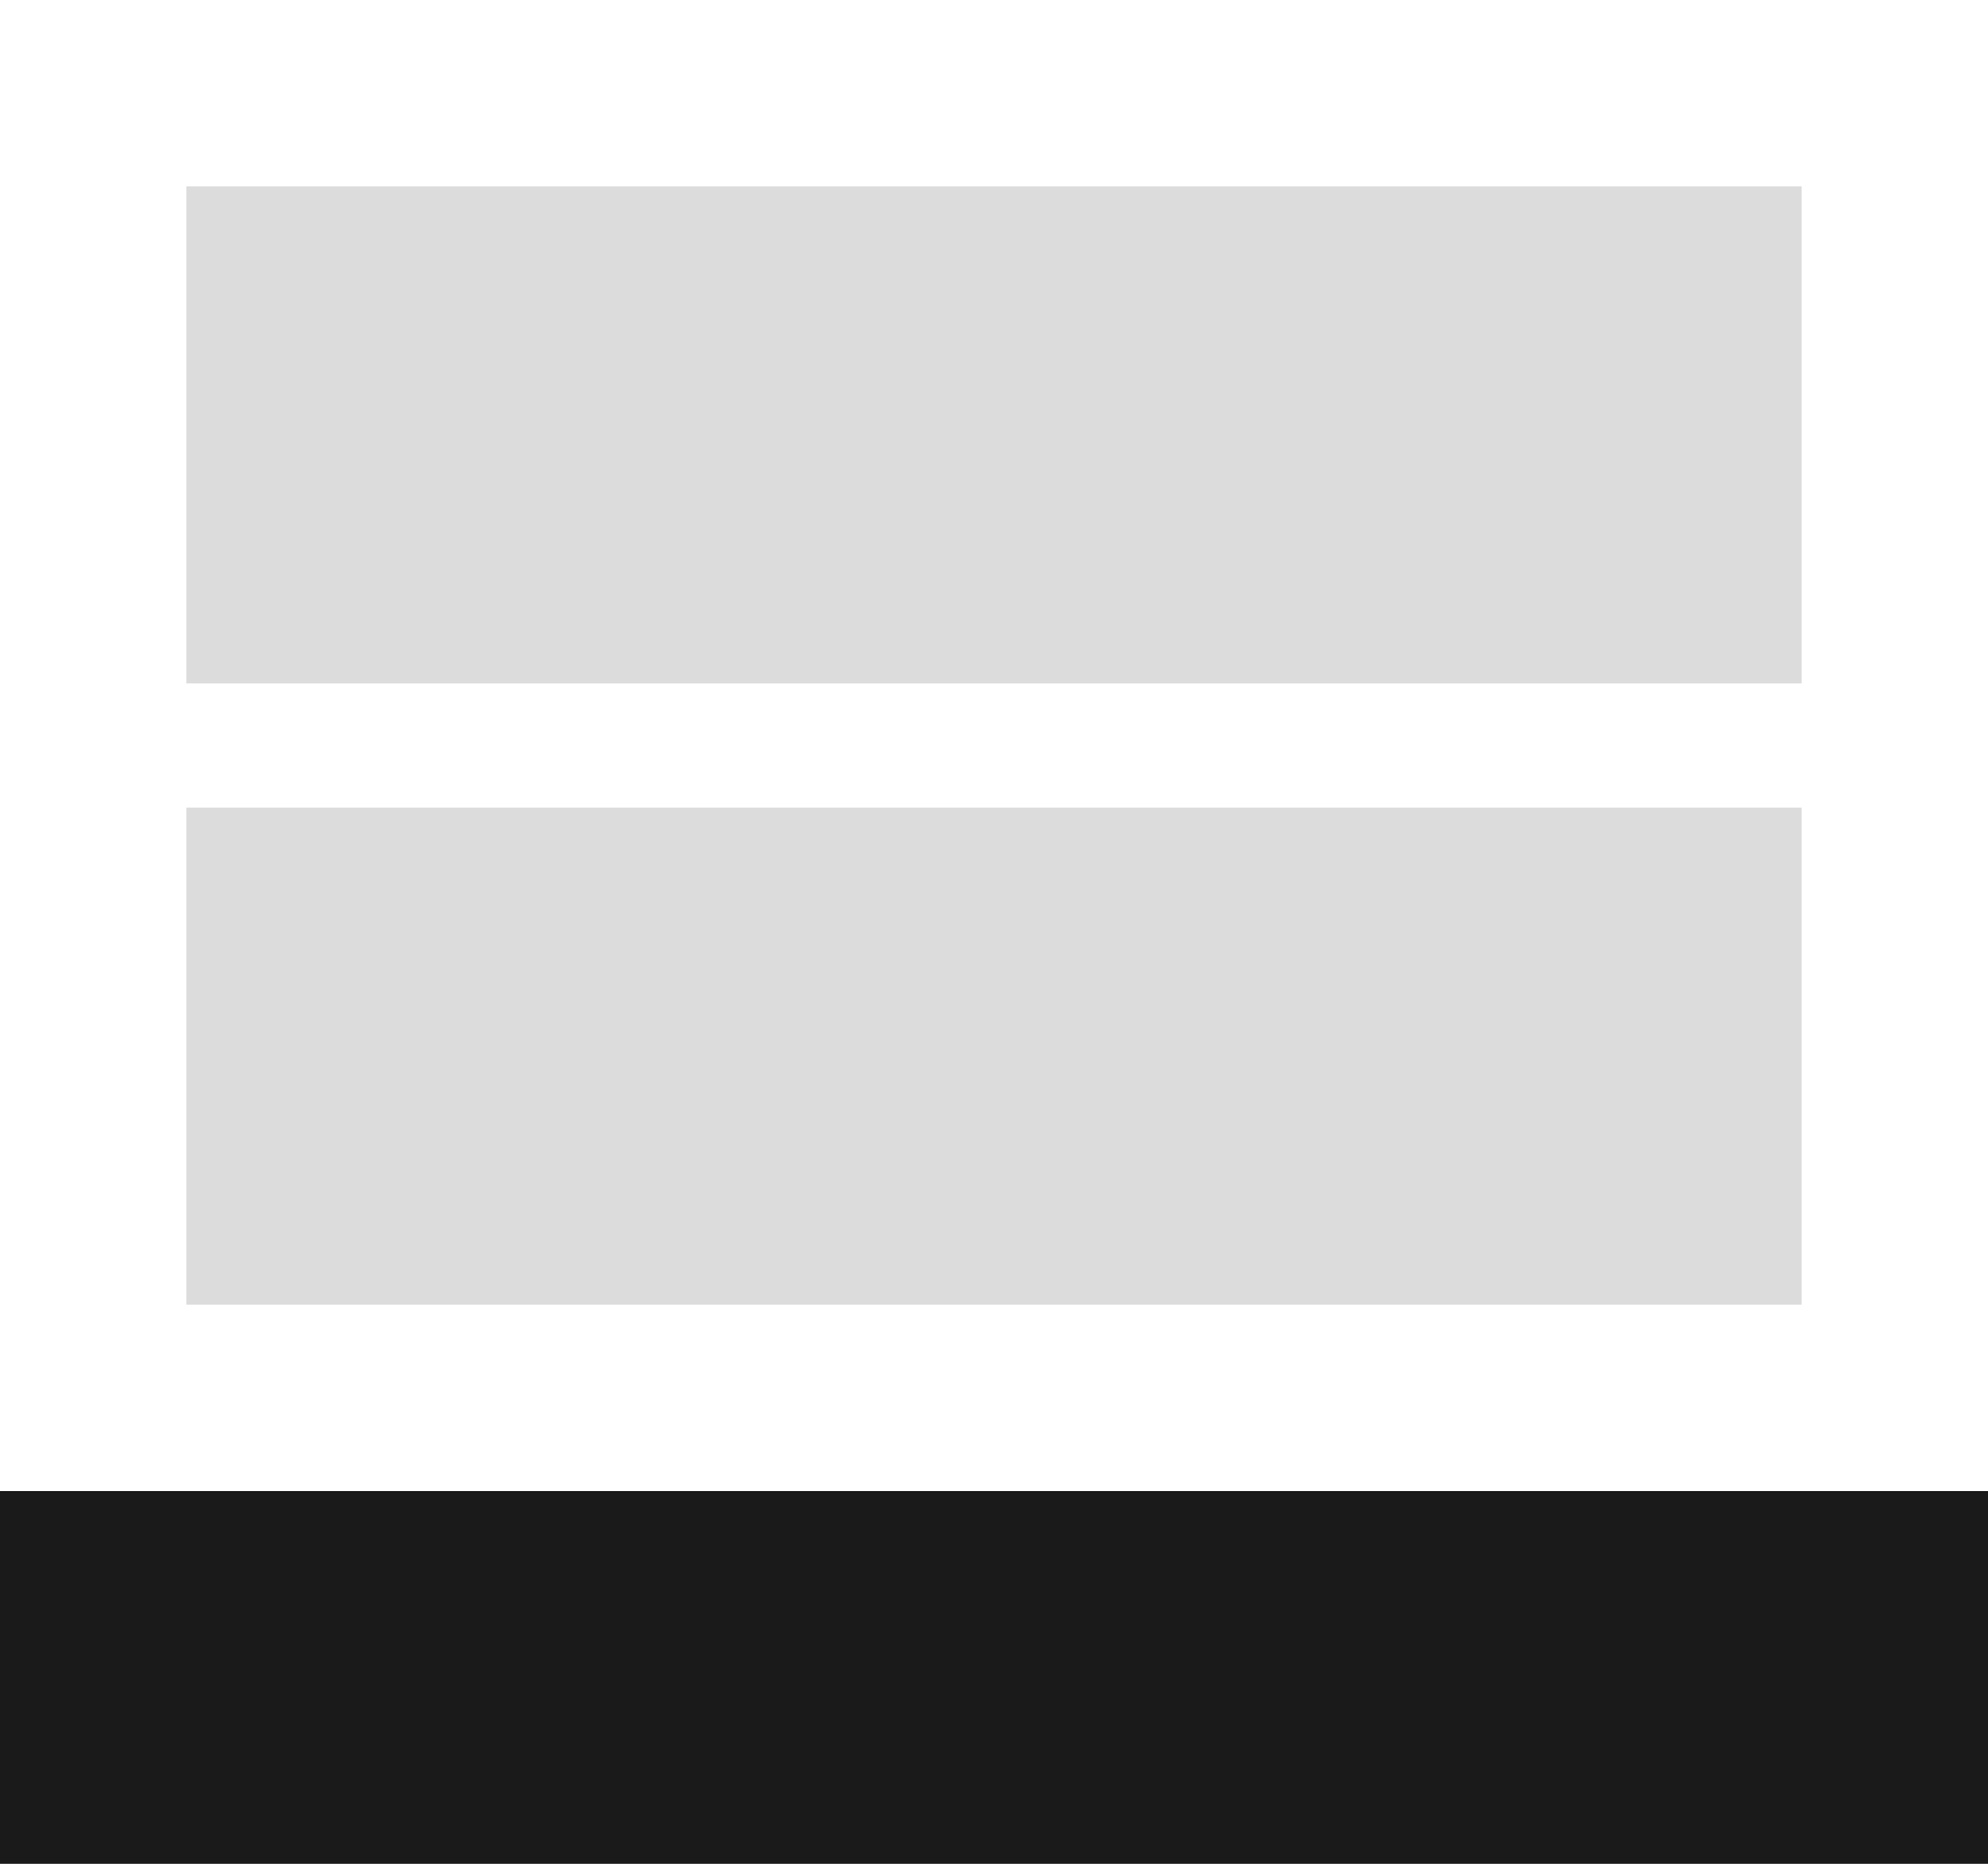
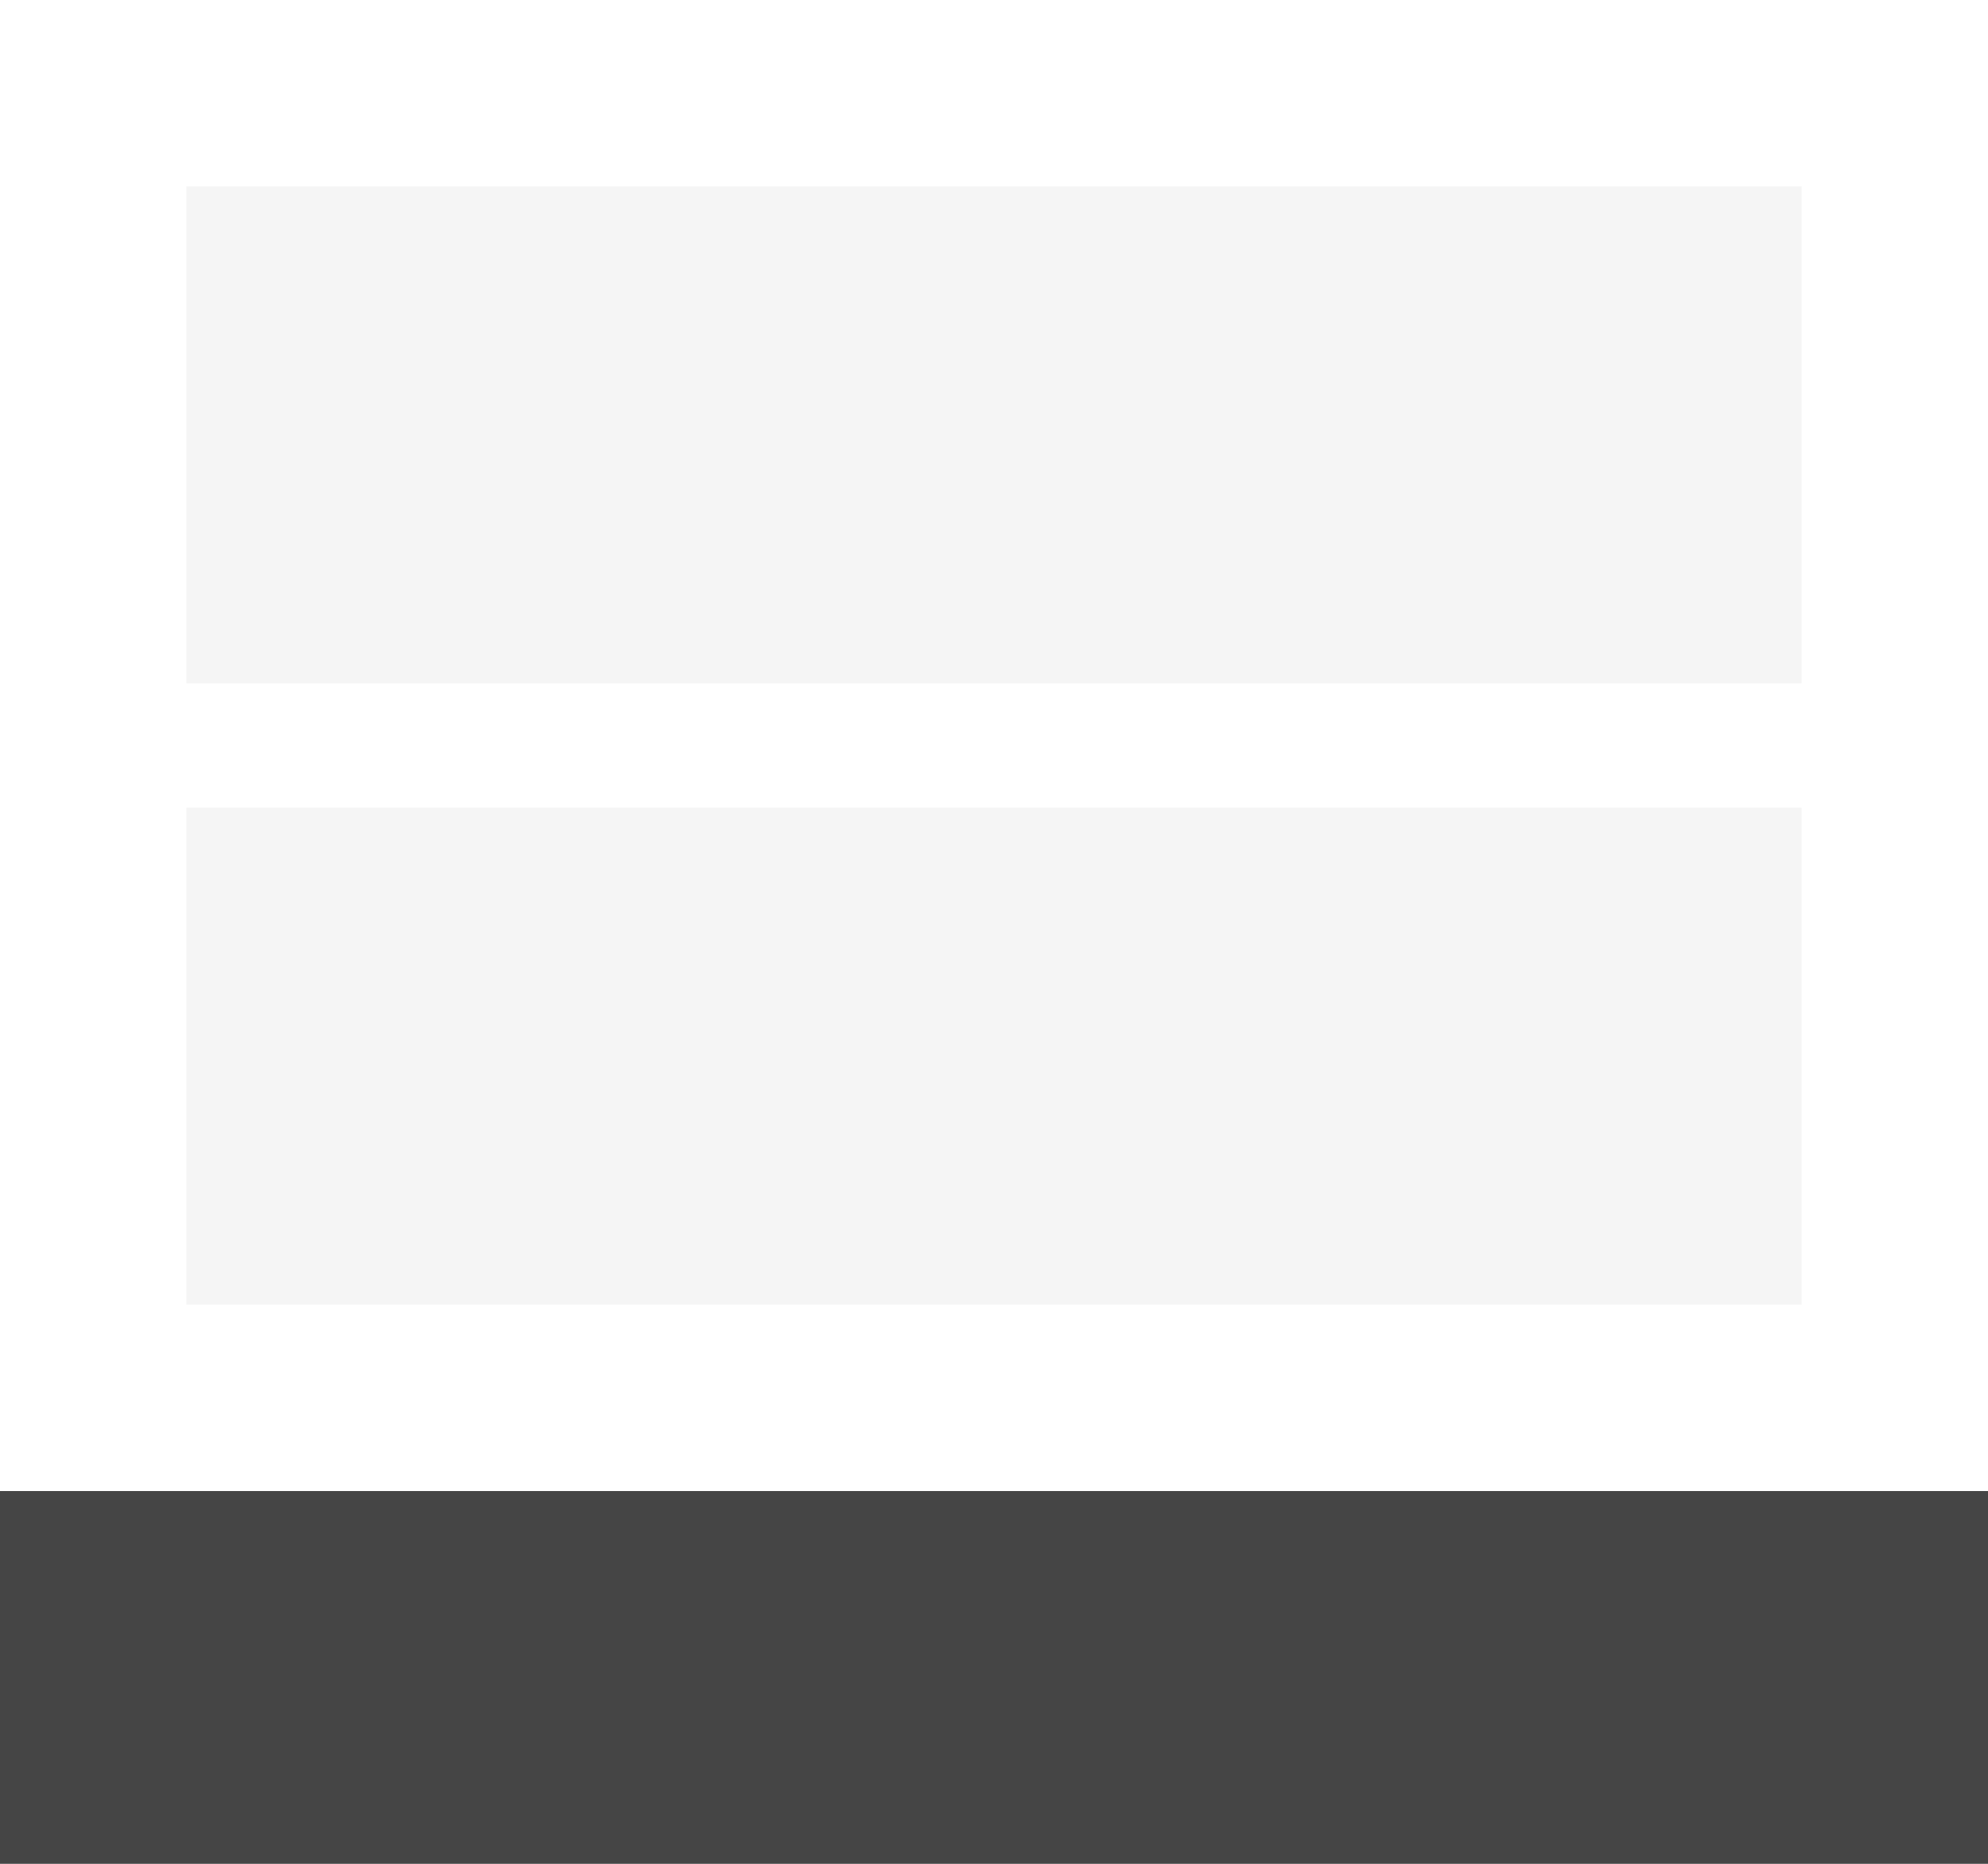
<svg xmlns="http://www.w3.org/2000/svg" width="128px" height="120px" viewBox="0 0 128 120" version="1.1">
-   <g id="Illustrationer" stroke="none" stroke-width="1" fill="none" fill-rule="evenodd">
-     <g id="Overview_illustrationer_Ver02" transform="translate(-888, -1447)" fill-rule="nonzero">
-       <g id="Footer" transform="translate(888, 1447)">
-         <rect id="Rectangle-6" fill="#1A1A1A" x="0" y="96" width="128" height="24" />
+   <defs />
+   <g id="Page-1" stroke="none" stroke-width="1" fill="none" fill-rule="evenodd">
+     <g id="Overview_illustrationer" transform="translate(-184, -1360)" fill-rule="nonzero">
+       <g id="Footer" transform="translate(184, 1360)">
+         <rect id="Rectangle-6" fill="#454545" x="0" y="96" width="128" height="24" />
        <rect id="Rectangle-6" fill="#FFFFFF" x="0" y="0" width="128" height="96" />
-         <rect id="Rectangle-6" fill="#DCDCDC" x="12" y="12" width="104" height="32" />
-         <rect id="Rectangle-6" fill="#DCDCDC" x="12" y="52" width="104" height="32" />
+         <rect id="Rectangle-6" fill="#F5F5F5" x="12" y="12" width="104" height="32" />
+         <rect id="Rectangle-6" fill="#F5F5F5" x="12" y="52" width="104" height="32" />
      </g>
    </g>
  </g>
</svg>
